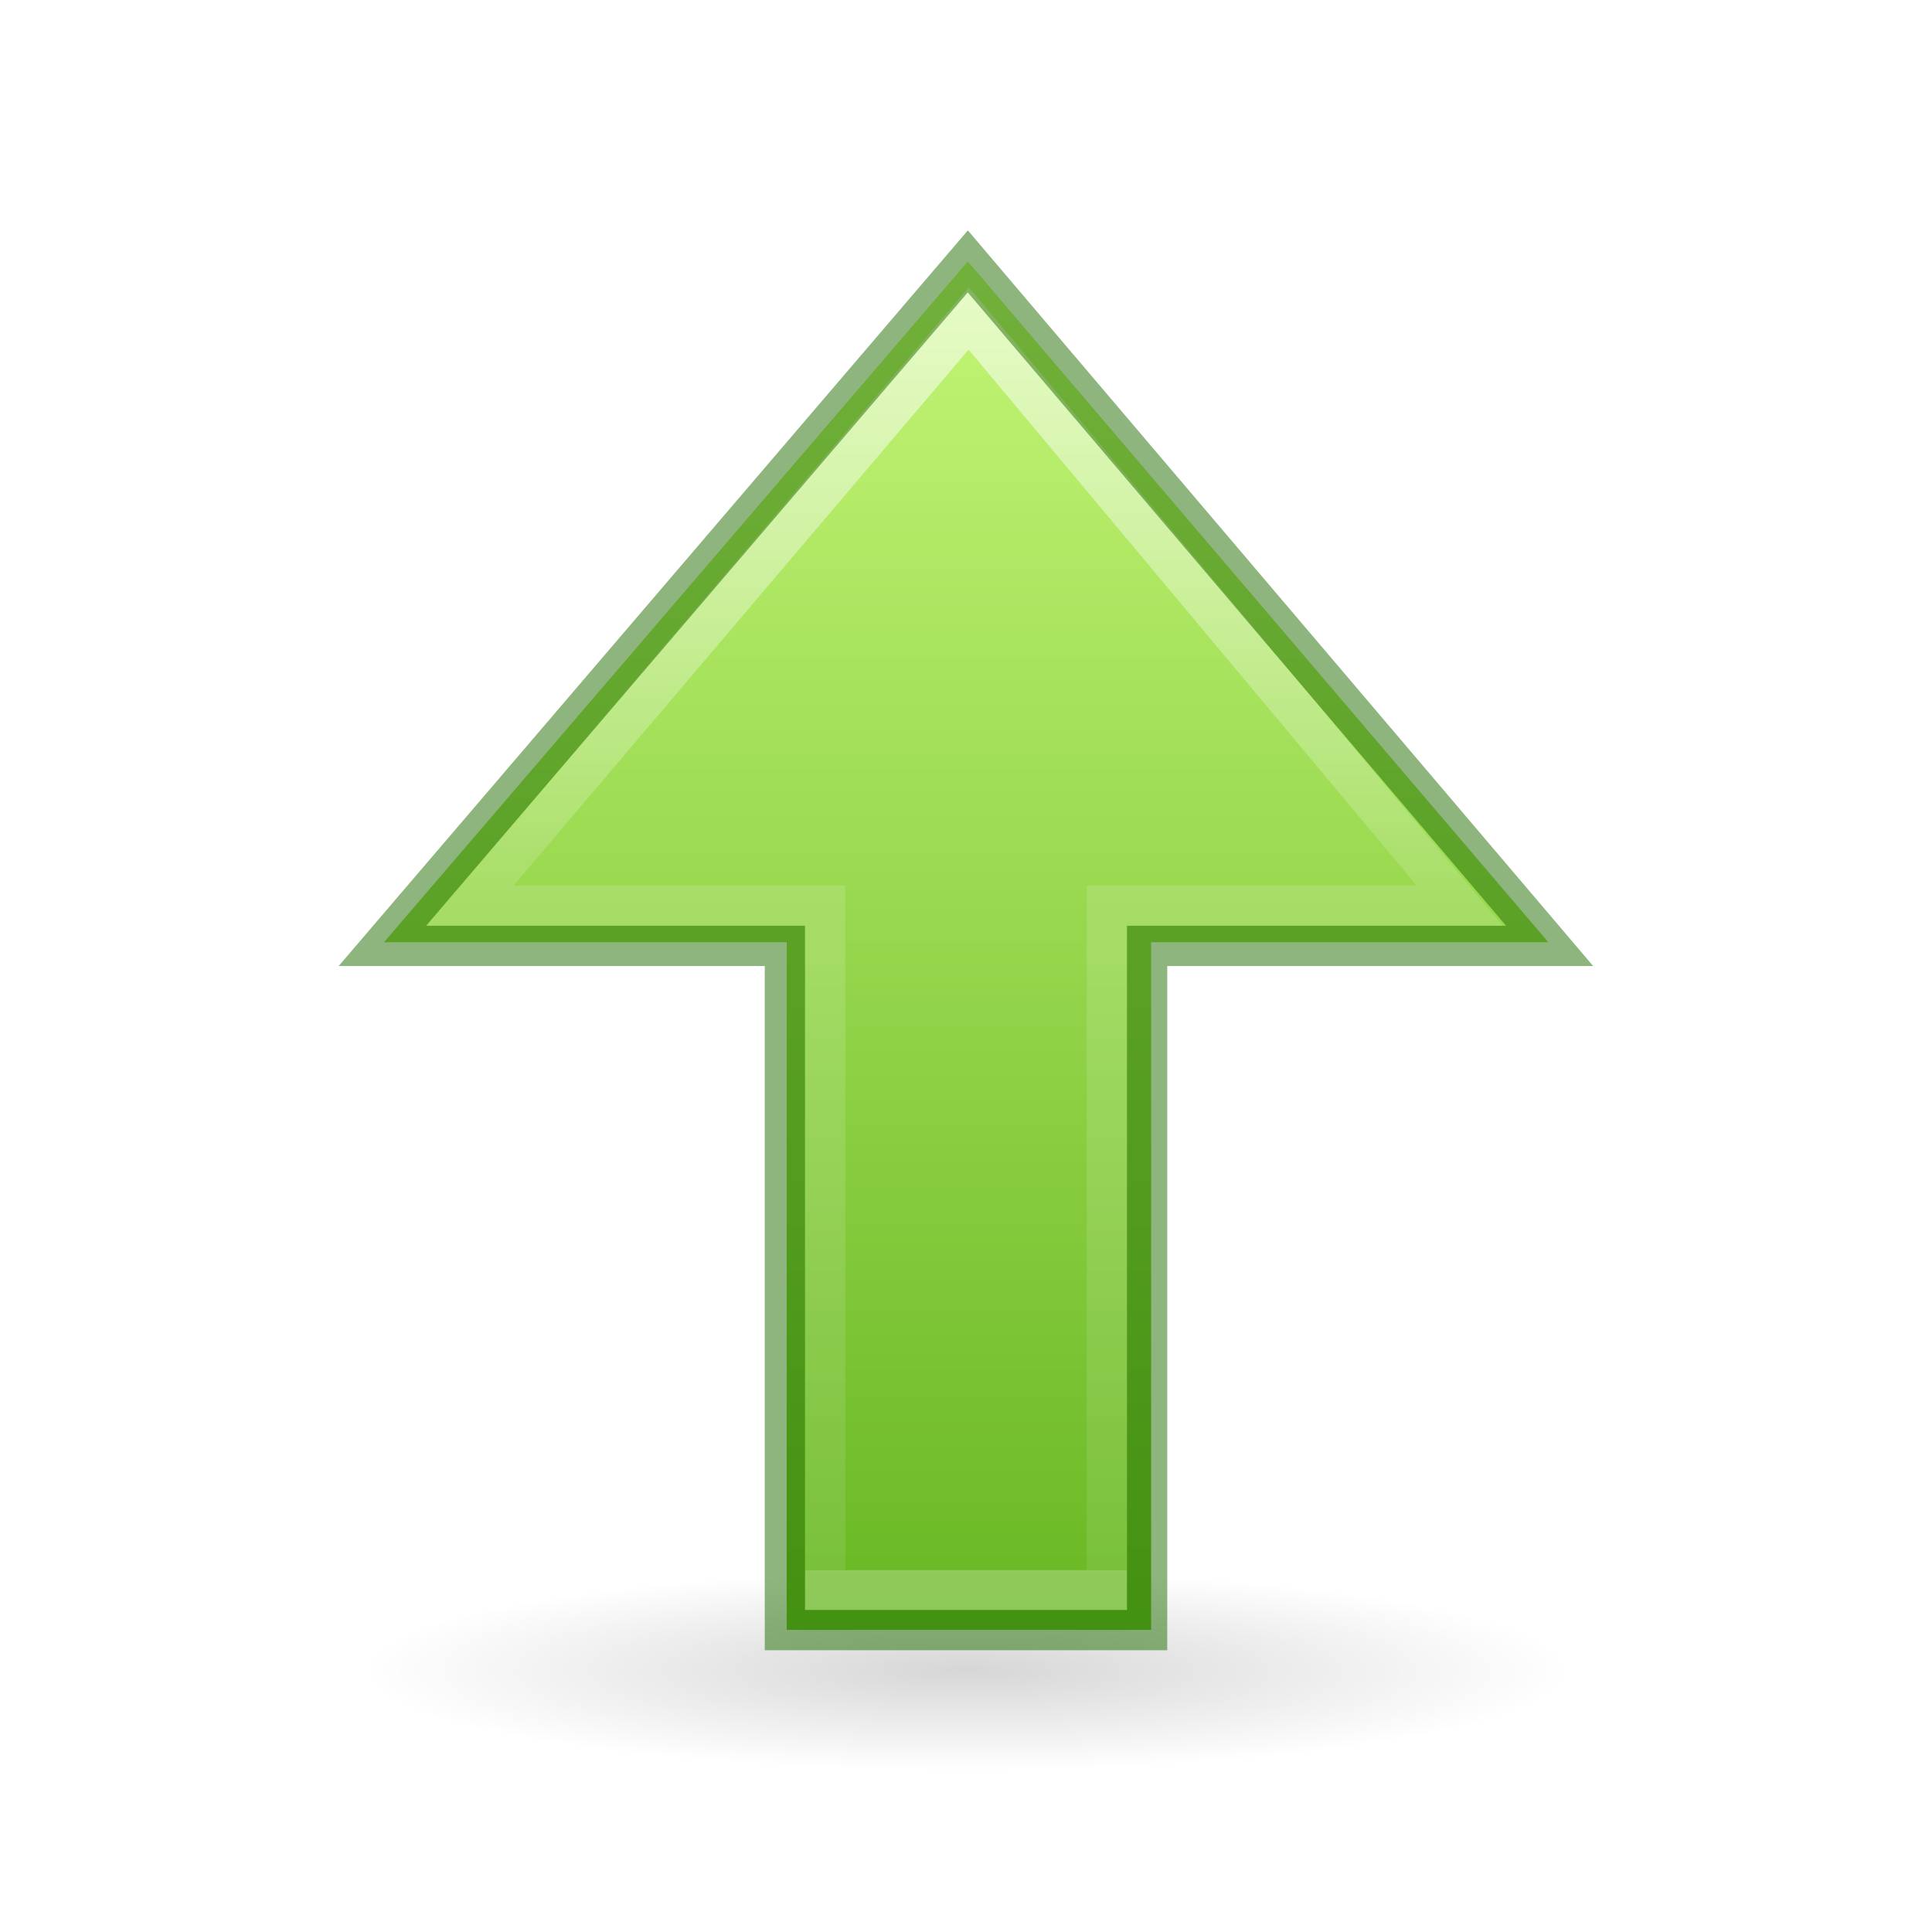
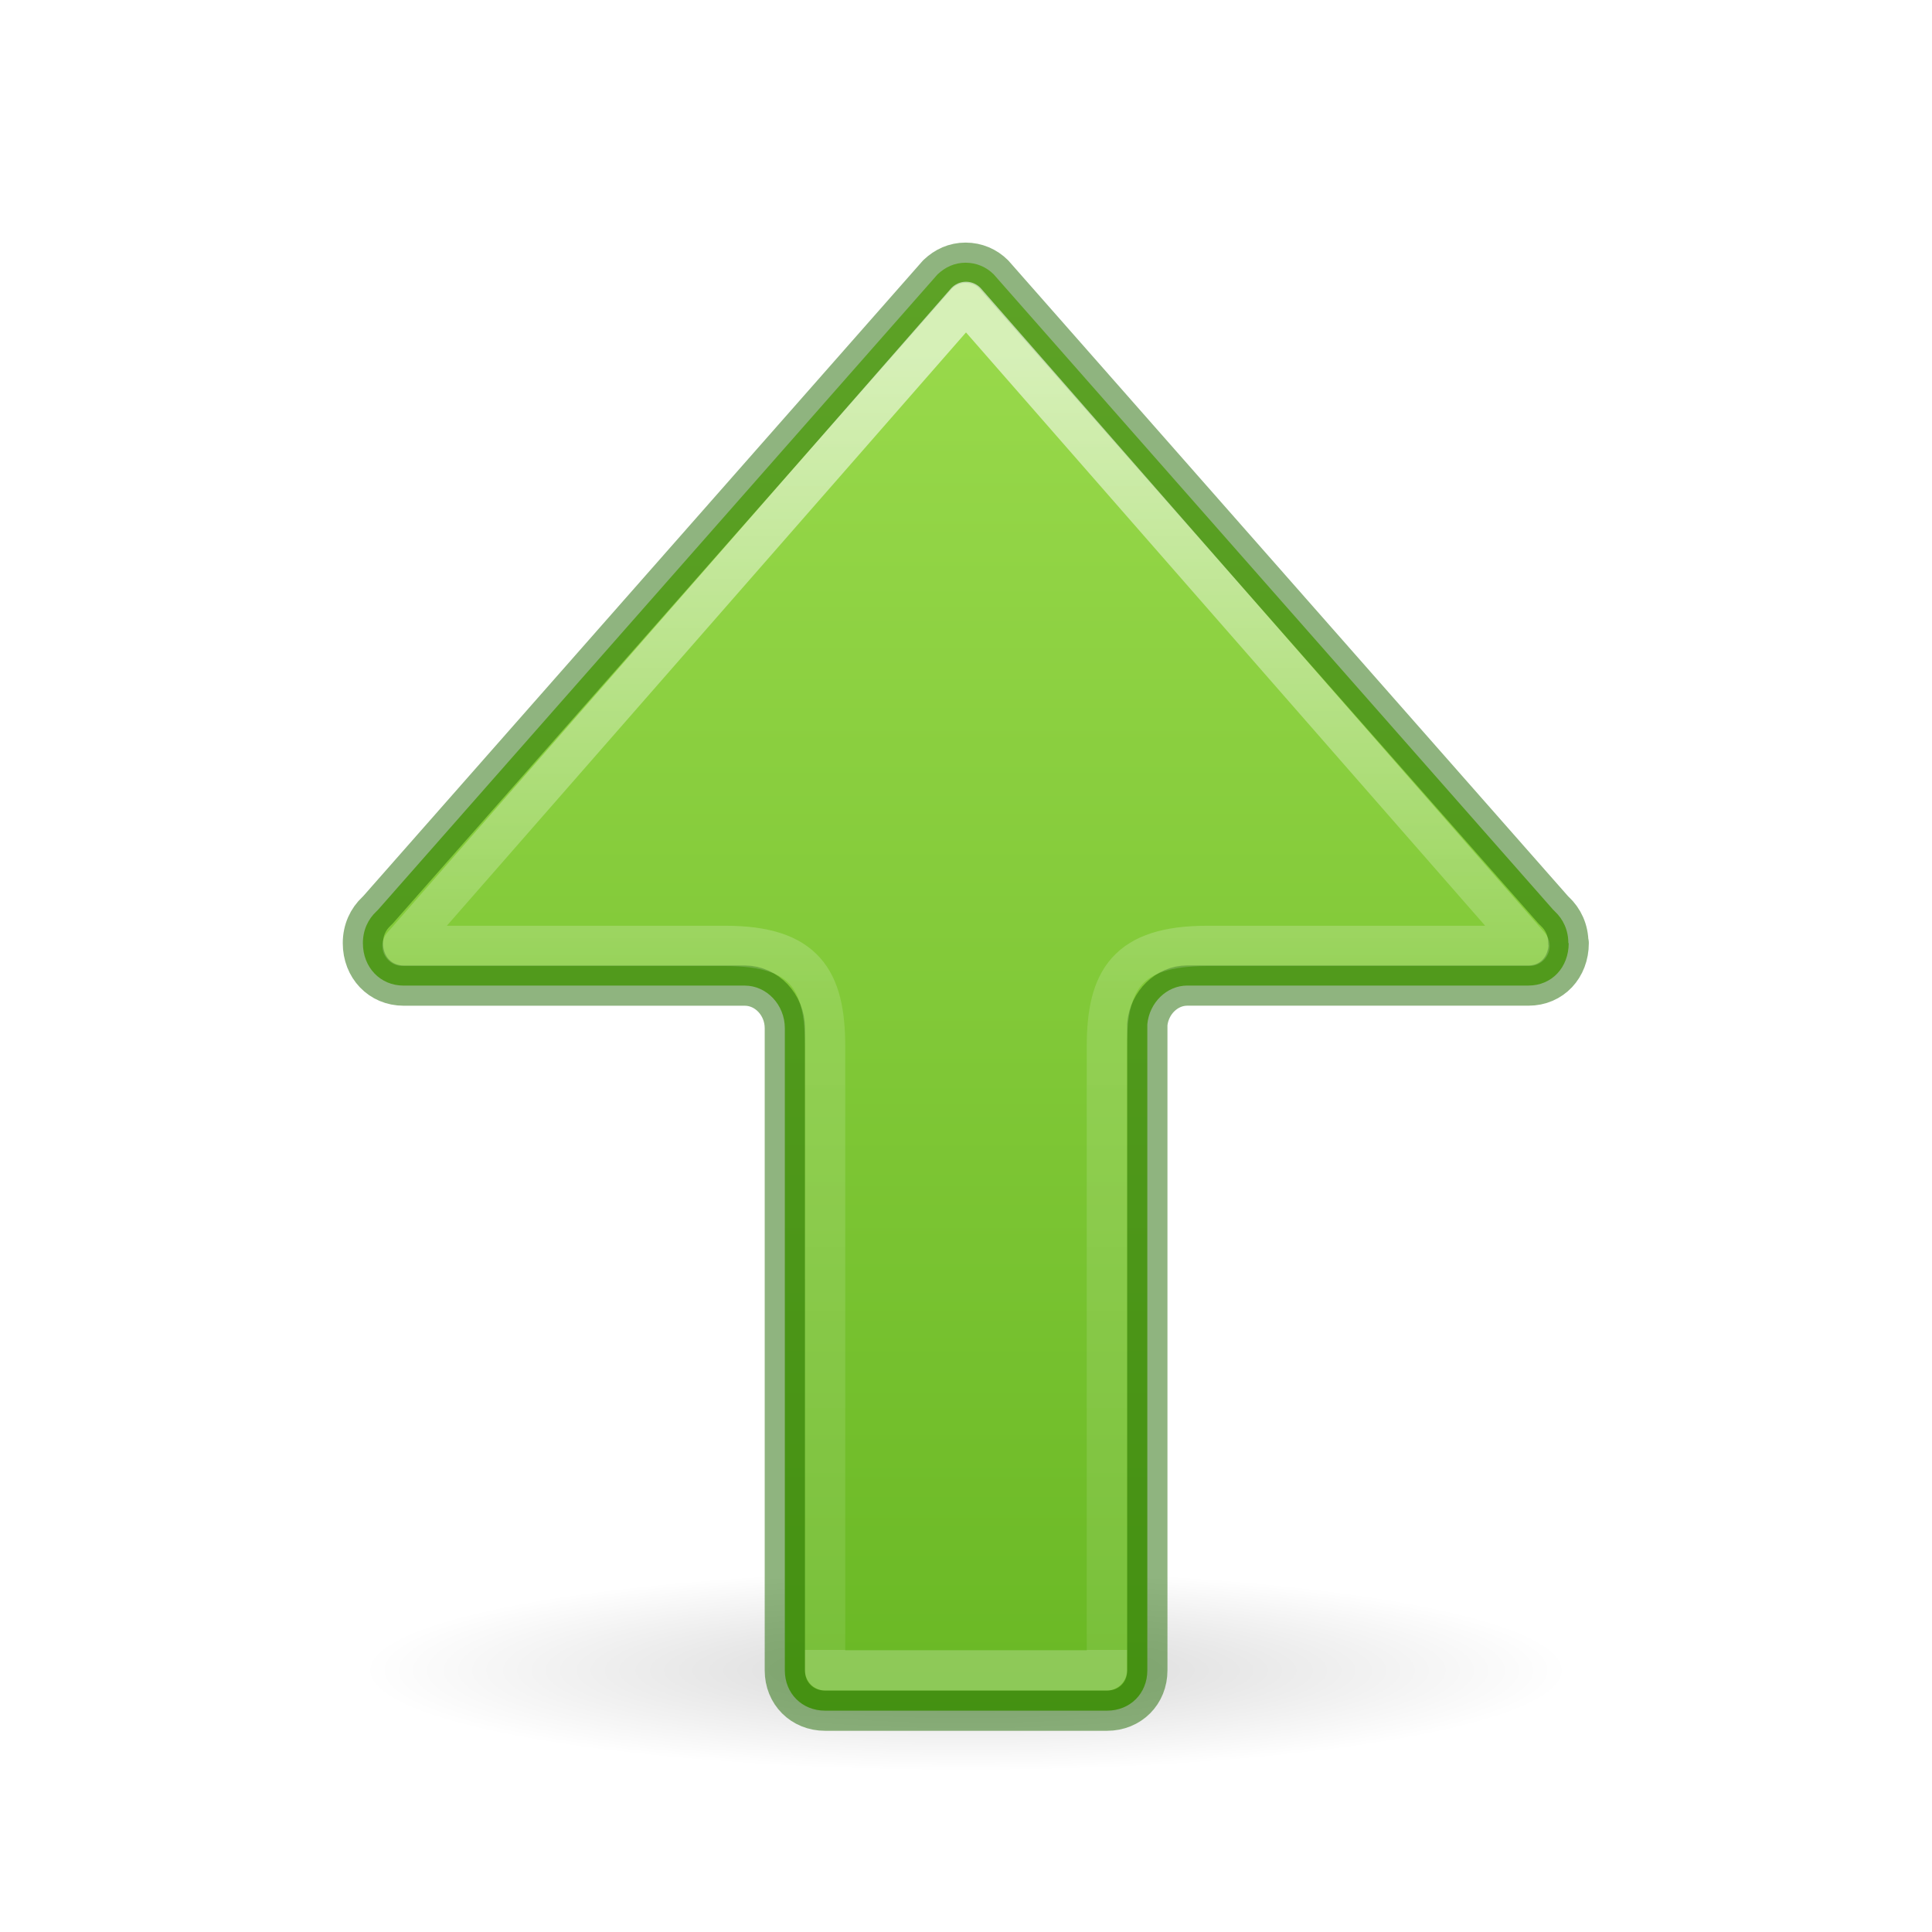
- <svg xmlns="http://www.w3.org/2000/svg" xmlns:ns2="http://www.openswatchbook.org/uri/2009/osb" xmlns:xlink="http://www.w3.org/1999/xlink" width="48px" height="48px" id="svg2510" version="1.1">
-   <defs id="defs2512">
-     <linearGradient id="linearGradient1597">
-       <stop id="stop1589" style="stop-color:#ffffff;stop-opacity:1" offset="0" />
-       <stop id="stop1591" style="stop-color:#ffffff;stop-opacity:0.235" offset="0.469" />
-       <stop id="stop1593" style="stop-color:#ffffff;stop-opacity:0.157" offset="1" />
-       <stop id="stop1595" style="stop-color:#ffffff;stop-opacity:0.392" offset="1" />
+ <svg xmlns="http://www.w3.org/2000/svg" xmlns:ns1="http://www.openswatchbook.org/uri/2009/osb" xmlns:xlink="http://www.w3.org/1999/xlink" height="48" width="48" version="1.1" id="svg6">
+   <defs id="defs10">
+     <linearGradient id="linearGradient1020">
+       <stop id="stop1012" style="stop-color:#ffffff;stop-opacity:1" offset="0" />
+       <stop id="stop1014" style="stop-color:#ffffff;stop-opacity:0.235" offset="0" />
+       <stop id="stop1016" style="stop-color:#ffffff;stop-opacity:0.157" offset="1" />
+       <stop id="stop1018" style="stop-color:#ffffff;stop-opacity:0.392" offset="1" />
    </linearGradient>
-     <linearGradient id="linearGradient1353">
-       <stop id="stop1349" offset="0" style="stop-color:#d1ff82;stop-opacity:1" />
-       <stop id="stop1351" offset="1" style="stop-color:#68b723;stop-opacity:1" />
+     <linearGradient id="linearGradient78">
+       <stop style="stop-color:#9bdb4d;stop-opacity:1" offset="0" id="stop74" />
+       <stop style="stop-color:#68b723;stop-opacity:1" offset="1" id="stop76" />
    </linearGradient>
+     <linearGradient ns1:paint="solid" id="linearGradient4526">
+       <stop id="stop4528" offset="0" style="stop-color:#ffffff;stop-opacity:1;" />
+     </linearGradient>
+     <linearGradient xlink:href="#linearGradient897" id="linearGradient1009" gradientUnits="userSpaceOnUse" gradientTransform="matrix(0,2.01765,-2.333342,0,90.90086,25.60877)" x1="-8.232" y1="28.672" x2="7.628" y2="28.672" />
+     <linearGradient id="linearGradient897">
+       <stop offset="0" style="stop-color:#ffffff;stop-opacity:1" id="stop889" />
+       <stop offset="0.5" style="stop-color:#ffffff;stop-opacity:0.235" id="stop891" />
+       <stop offset="1" style="stop-color:#ffffff;stop-opacity:0.157" id="stop893" />
+       <stop offset="1" style="stop-color:#ffffff;stop-opacity:0.392" id="stop895" />
+     </linearGradient>
+     <linearGradient y2="9.25" x2="-0.56" y1="9.25" x1="25.368" gradientTransform="matrix(0,-1.428572,-2,0,45.5,42.57196)" gradientUnits="userSpaceOnUse" id="linearGradient942" xlink:href="#linearGradient78" />
+     <radialGradient xlink:href="#linearGradient5105" id="radialGradient2604" gradientUnits="userSpaceOnUse" gradientTransform="matrix(1.860465,0,0,0.310034,3.069768,35.59969)" cx="11.25" cy="19.031" fx="11.25" fy="19.031" r="8.062" />
    <linearGradient id="linearGradient5105">
      <stop id="stop5107" offset="0" style="stop-color:black;stop-opacity:1;" />
      <stop id="stop5109" offset="1" style="stop-color:black;stop-opacity:0;" />
    </linearGradient>
-     <radialGradient xlink:href="#linearGradient5105" id="radialGradient2604" gradientUnits="userSpaceOnUse" gradientTransform="matrix(1.860465,0,0,0.310034,3.069768,35.59958)" cx="11.25" cy="19.031" fx="11.25" fy="19.031" r="8.062" />
-     <linearGradient ns2:paint="solid" id="linearGradient4526">
-       <stop id="stop4528" offset="0" style="stop-color:#ffffff;stop-opacity:1;" />
-     </linearGradient>
-     <linearGradient xlink:href="#linearGradient1353" id="linearGradient1582" gradientUnits="userSpaceOnUse" gradientTransform="matrix(1,0,0,-1,0,46)" x1="27.782" y1="44.573" x2="27.782" y2="5.472" />
-     <linearGradient xlink:href="#linearGradient1597" id="linearGradient1584" gradientUnits="userSpaceOnUse" gradientTransform="matrix(0,1.004639,1,0,-1.992111,-5.044064)" x1="11.988" y1="35.992" x2="43.841" y2="35.992" />
  </defs>
  <path d="m 39,41.5 a 15,2.5 0 1 1 -30,0 15,2.5 0 1 1 30,0 z" id="path4346" style="display:inline;overflow:visible;visibility:visible;opacity:0.163;fill:url(#radialGradient2604);fill-opacity:1;fill-rule:nonzero;stroke:none;stroke-width:2.446;stroke-linecap:butt;stroke-linejoin:miter;stroke-miterlimit:4;stroke-dasharray:none;stroke-dashoffset:0;stroke-opacity:1;marker:none;marker-start:none;marker-mid:none;marker-end:none" />
-   <path style="display:inline;overflow:visible;visibility:visible;opacity:1;fill:url(#linearGradient1582);fill-opacity:1;fill-rule:nonzero;stroke:none;stroke-width:1;stroke-linecap:butt;stroke-linejoin:miter;stroke-miterlimit:4;stroke-dasharray:none;stroke-dashoffset:0;stroke-opacity:1;marker:none;marker-start:none;marker-mid:none;marker-end:none" d="M 19.545,40.494 V 23.41 H 9.539 L 24.045,6.494 38.469,23.41 H 28.6 V 40.494 Z" id="path4348-8" />
-   <path id="path4360-8" d="M 11.681,22.5 24.067,7.91 36.266,22.5 H 27.5 v 17 h -7 v -17 z" style="display:inline;overflow:visible;visibility:visible;opacity:0.6;fill:none;fill-opacity:1;fill-rule:nonzero;stroke:url(#linearGradient1584);stroke-width:1;stroke-linecap:butt;stroke-linejoin:miter;stroke-miterlimit:4;stroke-dasharray:none;stroke-dashoffset:0;stroke-opacity:1;marker:none;marker-start:none;marker-mid:none;marker-end:none" />
-   <path style="display:inline;overflow:visible;visibility:visible;opacity:0.5;fill:none;fill-opacity:1;fill-rule:nonzero;stroke:#206b00;stroke-width:1;stroke-linecap:butt;stroke-linejoin:miter;stroke-miterlimit:4;stroke-dasharray:none;stroke-dashoffset:0;stroke-opacity:1;marker:none;marker-start:none;marker-mid:none;marker-end:none" d="m 19.5,40.5 v -17 H 9.5 L 24.045,6.494 38.5,23.5 h -10 v 17 z" id="path849-4" />
+   <path d="m 38.973,23.432 h -0.008 c 0,-0.325 -0.129,-0.595 -0.336,-0.789 -0.015,-0.013 -0.029,-0.029 -0.043,-0.043 L 24.688,6.816 c -0.182,-0.182 -0.428,-0.289 -0.699,-0.289 -0.269,0 -0.502,0.107 -0.695,0.289 L 9.395,22.6 c -0.014,0.014 -0.028,0.03 -0.043,0.043 -0.207,0.194 -0.336,0.464 -0.336,0.789 0,0.603 0.431,1.055 1.012,1.055 h 8.475 c 0.542,-3.78e-4 0.996,0.475 0.996,1.059 v 15.955 c 0,0.572 0.428,1 1,1 h 7.006 c 0.572,0 1,-0.428 1,-1 V 25.447 c 0.05,-0.535 0.482,-0.961 0.992,-0.961 h 8.477 c 0.581,0 1,-0.451 1,-1.055 z" style="font-variation-settings:normal;vector-effect:none;fill:url(#linearGradient942);fill-opacity:1;stroke:#206b00;stroke-width:1;stroke-linecap:round;stroke-linejoin:round;stroke-miterlimit:4;stroke-dasharray:none;stroke-dashoffset:0;stroke-opacity:0.5;stop-color:#000000" id="rect917" />
+   <path d="M 24 7.5 L 10 23.5 L 18.016 23.5 C 20 23.5 20.499 24.346 20.5 26 L 20.5 41.5 L 27.5 41.5 L 27.5 26 C 27.501 24.346 28 23.5 29.996 23.5 L 38 23.5 L 24 7.5 z " style="font-variation-settings:normal;opacity:0.6;vector-effect:none;fill:none;fill-opacity:1;stroke:url(#linearGradient1009);stroke-width:1;stroke-linecap:butt;stroke-linejoin:round;stroke-miterlimit:4;stroke-dasharray:none;stroke-dashoffset:0;stroke-opacity:1;marker:none;marker-start:none;marker-mid:none;marker-end:none;stop-color:#000000" id="rect1007" />
</svg>
